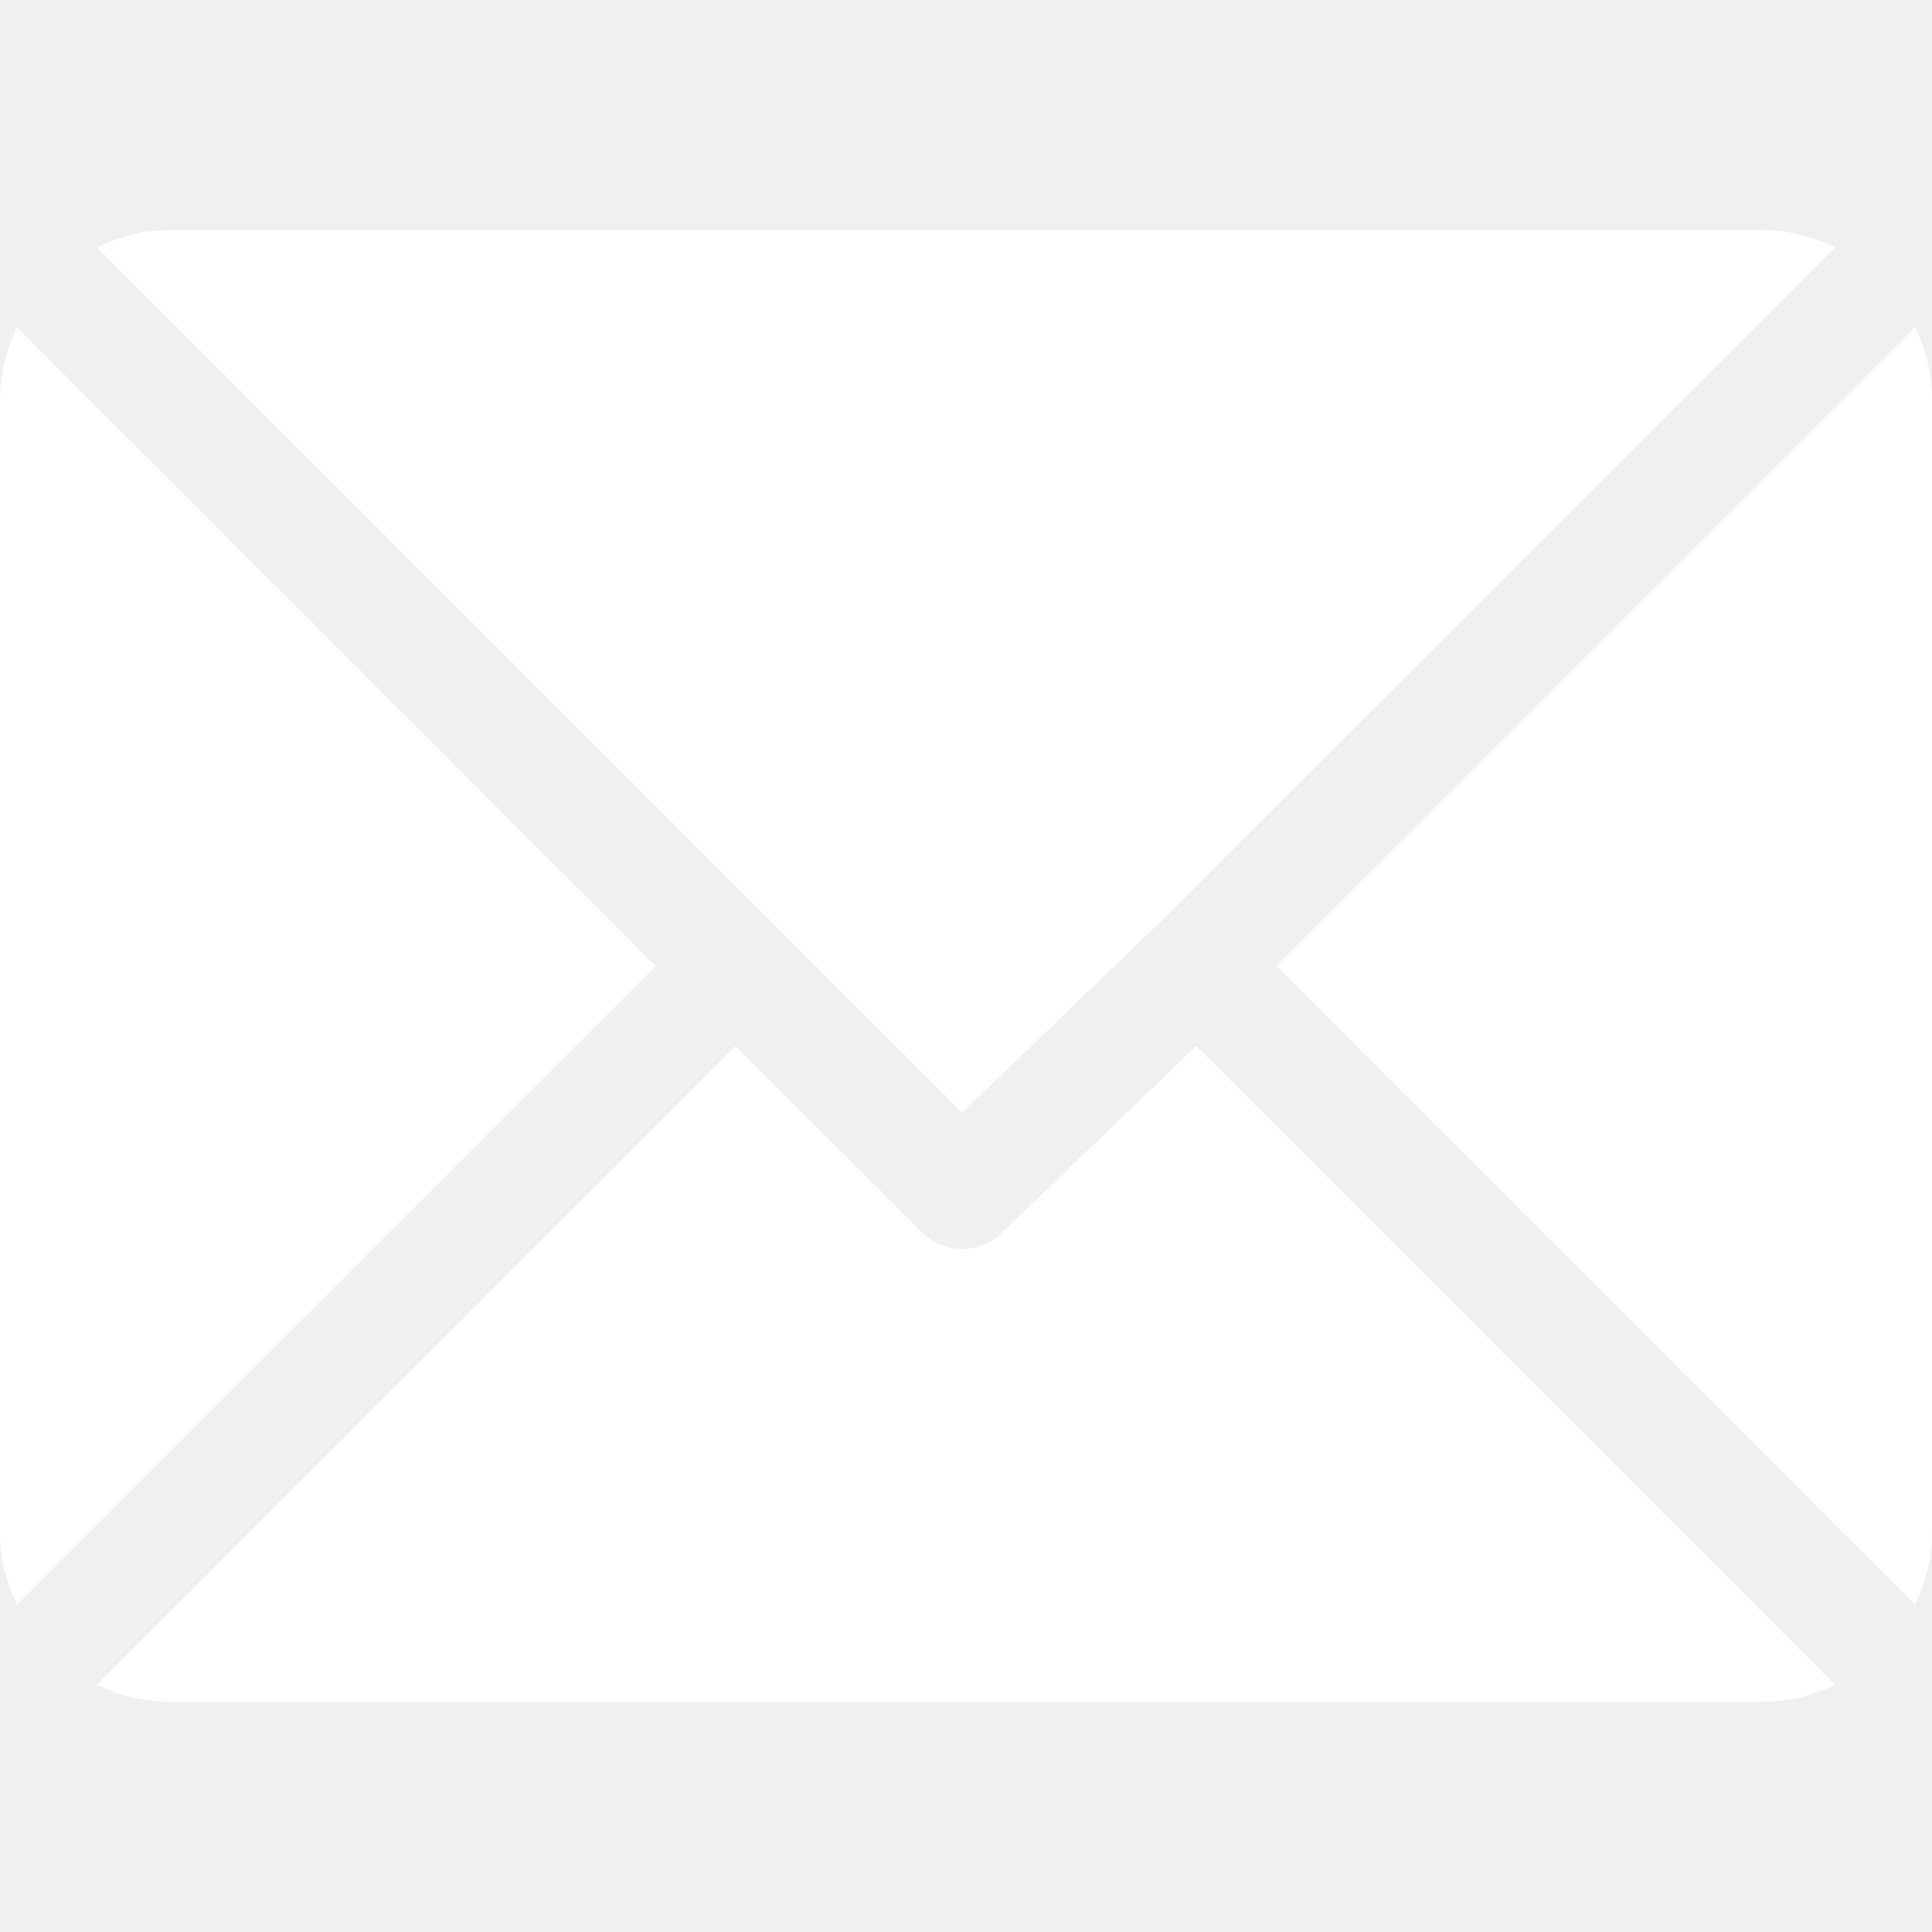
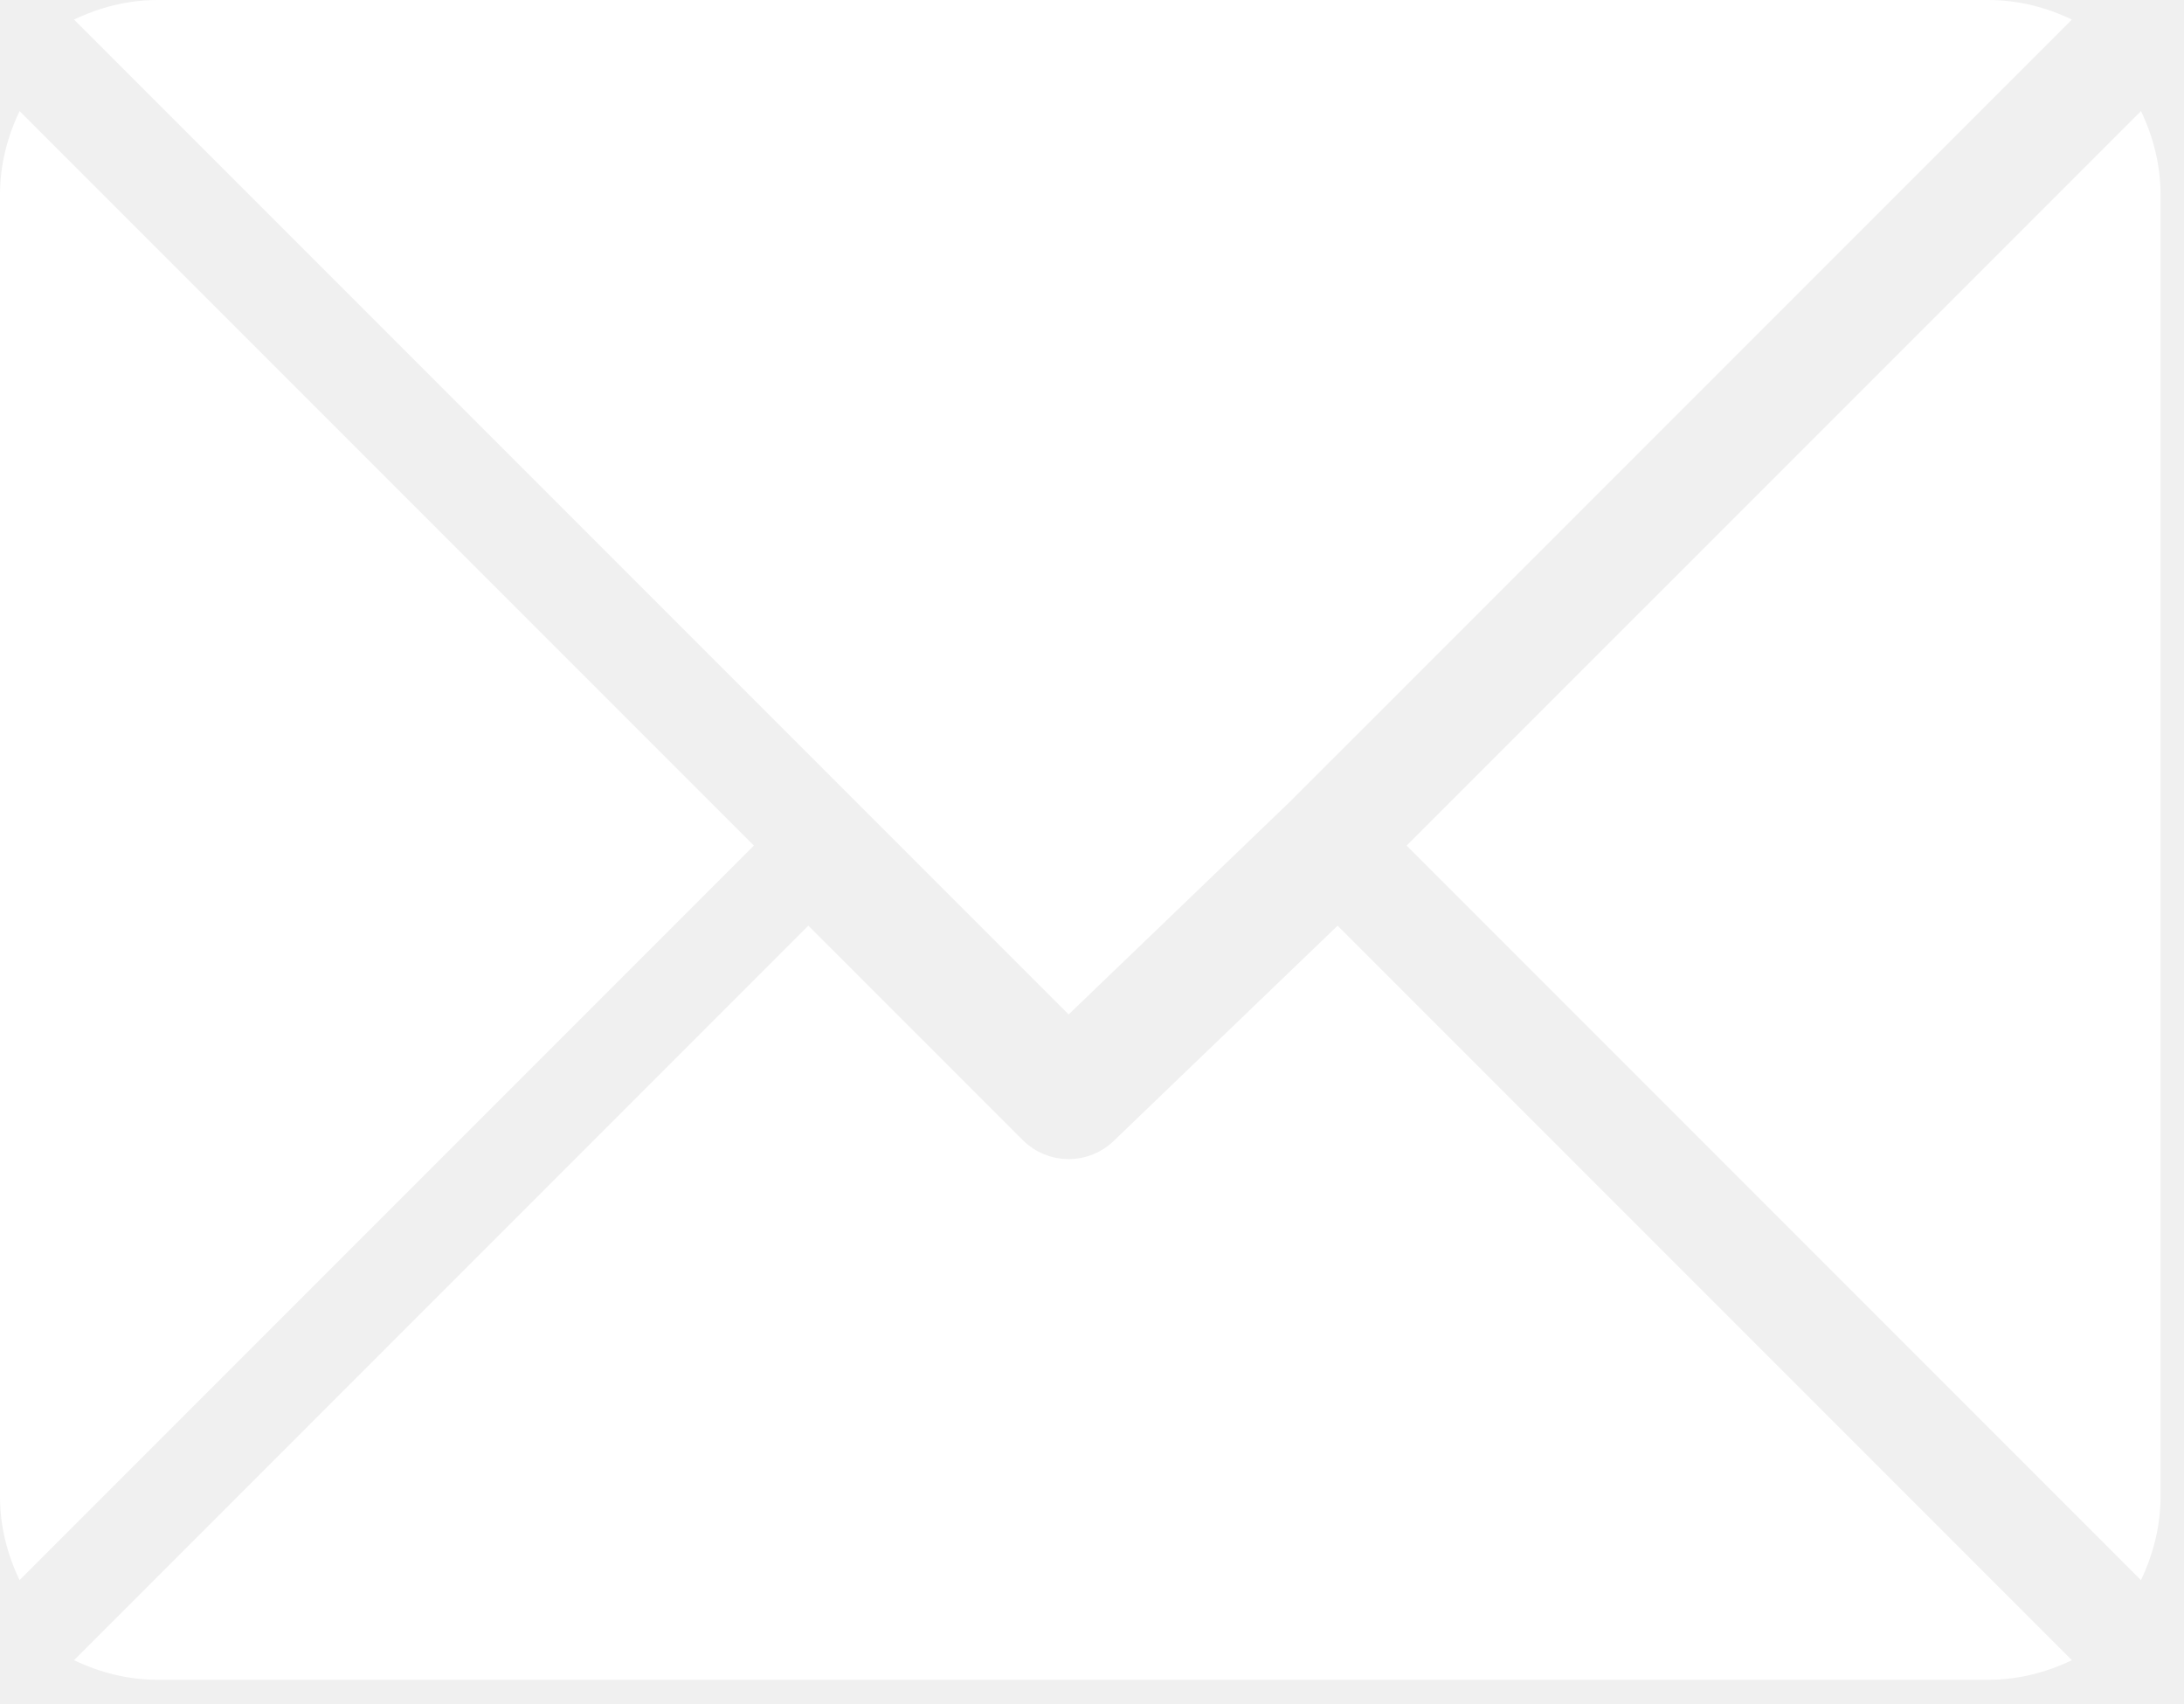
- <svg xmlns="http://www.w3.org/2000/svg" width="60" height="60" viewBox="0 0 60 60" fill="none">
-   <path d="M54.727 7.148H5.273C4.462 7.148 3.702 7.348 3.014 7.677L29.883 34.546L35.905 28.758C35.905 28.758 35.905 28.758 35.906 28.757C35.906 28.757 35.906 28.757 35.906 28.757L56.987 7.677C56.299 7.348 55.538 7.148 54.727 7.148Z" fill="white" />
-   <path d="M59.472 10.164L39.634 30L59.471 49.837C59.8 49.15 60 48.39 60 47.578V12.422C60 11.611 59.801 10.851 59.472 10.164Z" fill="white" />
-   <path d="M0.529 10.163C0.2 10.85 0 11.61 0 12.422V47.578C0 48.389 0.199 49.15 0.528 49.837L20.366 30L0.529 10.163Z" fill="white" />
-   <path d="M37.148 32.486L31.125 38.274C30.782 38.618 30.332 38.789 29.883 38.789C29.433 38.789 28.983 38.618 28.64 38.274L22.851 32.486L3.013 52.323C3.701 52.652 4.461 52.852 5.273 52.852H54.726C55.538 52.852 56.298 52.652 56.986 52.323L37.148 32.486Z" fill="white" />
+ <svg xmlns="http://www.w3.org/2000/svg" width="59" height="46" viewBox="0 0 59 46" fill="none">
+   <path d="M53.712 0H4.259C3.447 0 2.688 0.2 2 0.529L28.869 27.397L34.891 21.61C34.891 21.61 34.891 21.609 34.891 21.609C34.892 21.609 34.892 21.608 34.892 21.608L55.972 0.529C55.285 0.2 54.524 0 53.712 0Z" fill="white" />
+   <path d="M57.838 3L38 22.837L57.837 42.674C58.166 41.986 58.366 41.226 58.366 40.415V5.258C58.366 4.447 58.167 3.687 57.838 3Z" fill="white" />
+   <path d="M0.529 3C0.2 3.688 0 4.447 0 5.259V40.416C0 41.227 0.199 41.987 0.528 42.674L20.366 22.837L0.529 3Z" fill="white" />
+   <path d="M36.135 25L30.112 30.788C29.769 31.132 29.319 31.303 28.87 31.303C28.42 31.303 27.97 31.132 27.627 30.788L21.838 25L2 44.837C2.688 45.166 3.448 45.366 4.26 45.366H53.713C54.525 45.366 55.285 45.166 55.972 44.837L36.135 25Z" fill="white" />
</svg>
